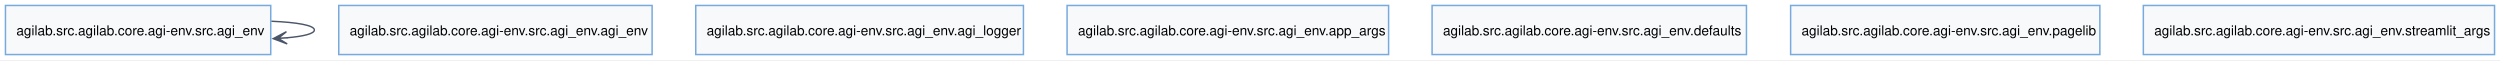
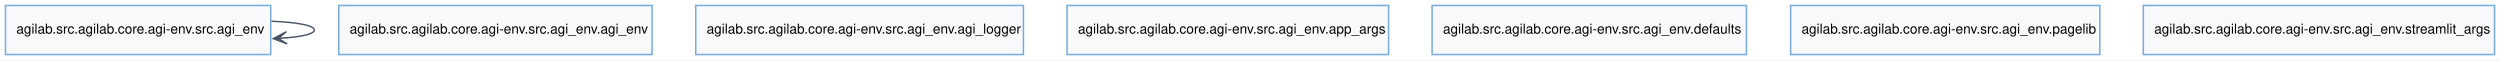
<svg xmlns="http://www.w3.org/2000/svg" width="1833pt" height="44pt" viewBox="0.00 0.00 1833.00 44.00">
  <g id="graph0" class="graph" transform="scale(1 1) rotate(0) translate(4 40)">
    <polygon fill="white" stroke="none" points="-4,4 -4,-40 1829,-40 1829,4 -4,4" />
    <g id="node1" class="node">
      <polygon fill="#f8f9fb" stroke="#77aadd" stroke-width="1.1" points="194.5,-36 0,-36 0,0 194.5,0 194.5,-36" />
-       <text xml:space="preserve" text-anchor="start" x="8" y="-14.12" font-family="Helvetica,sans-Serif" font-size="10.00">agilab.src.agilab.core.agi-env.src.agi_env</text>
+       <text xml:space="preserve" text-anchor="start" x="8" y="-15.38" font-family="Helvetica,sans-Serif" font-size="10.00">agilab.src.agilab.core.agi-env.src.agi_env</text>
    </g>
    <g id="edge1" class="edge">
      <path fill="none" stroke="#4a5568" stroke-width="1.05" d="M195.04,-24.42C213.48,-23.64 226.5,-21.5 226.5,-18 226.5,-15.27 218.56,-13.36 206.28,-12.29" />
      <polygon fill="#4a5568" stroke="#4a5568" stroke-width="1.05" points="196.32,-11.66 206.58,-7.8 200.03,-11.87 206.3,-12.27 206.3,-12.29 206.29,-12.32 200.03,-11.92 206.01,-16.78 196.32,-11.66" />
    </g>
    <g id="node2" class="node">
      <polygon fill="#f8f9fb" stroke="#77aadd" stroke-width="1.1" points="474.12,-36 244.38,-36 244.38,0 474.12,0 474.12,-36" />
-       <text xml:space="preserve" text-anchor="start" x="252.38" y="-14.12" font-family="Helvetica,sans-Serif" font-size="10.00">agilab.src.agilab.core.agi-env.src.agi_env.agi_env</text>
+       <text xml:space="preserve" text-anchor="start" x="252.38" y="-15.38" font-family="Helvetica,sans-Serif" font-size="10.00">agilab.src.agilab.core.agi-env.src.agi_env.agi_env</text>
    </g>
    <g id="node3" class="node">
      <polygon fill="#f8f9fb" stroke="#77aadd" stroke-width="1.1" points="746.38,-36 506.12,-36 506.12,0 746.38,0 746.38,-36" />
-       <text xml:space="preserve" text-anchor="start" x="514.12" y="-14.12" font-family="Helvetica,sans-Serif" font-size="10.00">agilab.src.agilab.core.agi-env.src.agi_env.agi_logger</text>
+       <text xml:space="preserve" text-anchor="start" x="514.12" y="-15.38" font-family="Helvetica,sans-Serif" font-size="10.00">agilab.src.agilab.core.agi-env.src.agi_env.agi_logger</text>
    </g>
    <g id="node4" class="node">
      <polygon fill="#f8f9fb" stroke="#77aadd" stroke-width="1.1" points="1014.12,-36 778.38,-36 778.38,0 1014.12,0 1014.12,-36" />
-       <text xml:space="preserve" text-anchor="start" x="786.38" y="-14.12" font-family="Helvetica,sans-Serif" font-size="10.00">agilab.src.agilab.core.agi-env.src.agi_env.app_args</text>
+       <text xml:space="preserve" text-anchor="start" x="786.38" y="-15.38" font-family="Helvetica,sans-Serif" font-size="10.00">agilab.src.agilab.core.agi-env.src.agi_env.app_args</text>
    </g>
    <g id="node5" class="node">
      <polygon fill="#f8f9fb" stroke="#77aadd" stroke-width="1.1" points="1276.5,-36 1046,-36 1046,0 1276.5,0 1276.5,-36" />
-       <text xml:space="preserve" text-anchor="start" x="1054" y="-14.12" font-family="Helvetica,sans-Serif" font-size="10.00">agilab.src.agilab.core.agi-env.src.agi_env.defaults</text>
+       <text xml:space="preserve" text-anchor="start" x="1054" y="-15.38" font-family="Helvetica,sans-Serif" font-size="10.00">agilab.src.agilab.core.agi-env.src.agi_env.defaults</text>
    </g>
    <g id="node6" class="node">
      <polygon fill="#f8f9fb" stroke="#77aadd" stroke-width="1.1" points="1535.62,-36 1308.88,-36 1308.88,0 1535.62,0 1535.62,-36" />
-       <text xml:space="preserve" text-anchor="start" x="1316.88" y="-14.12" font-family="Helvetica,sans-Serif" font-size="10.00">agilab.src.agilab.core.agi-env.src.agi_env.pagelib</text>
+       <text xml:space="preserve" text-anchor="start" x="1316.88" y="-15.38" font-family="Helvetica,sans-Serif" font-size="10.00">agilab.src.agilab.core.agi-env.src.agi_env.pagelib</text>
    </g>
    <g id="node7" class="node">
      <polygon fill="#f8f9fb" stroke="#77aadd" stroke-width="1.1" points="1825,-36 1567.5,-36 1567.5,0 1825,0 1825,-36" />
-       <text xml:space="preserve" text-anchor="start" x="1575.5" y="-14.12" font-family="Helvetica,sans-Serif" font-size="10.00">agilab.src.agilab.core.agi-env.src.agi_env.streamlit_args</text>
+       <text xml:space="preserve" text-anchor="start" x="1575.5" y="-15.38" font-family="Helvetica,sans-Serif" font-size="10.00">agilab.src.agilab.core.agi-env.src.agi_env.streamlit_args</text>
    </g>
  </g>
</svg>
